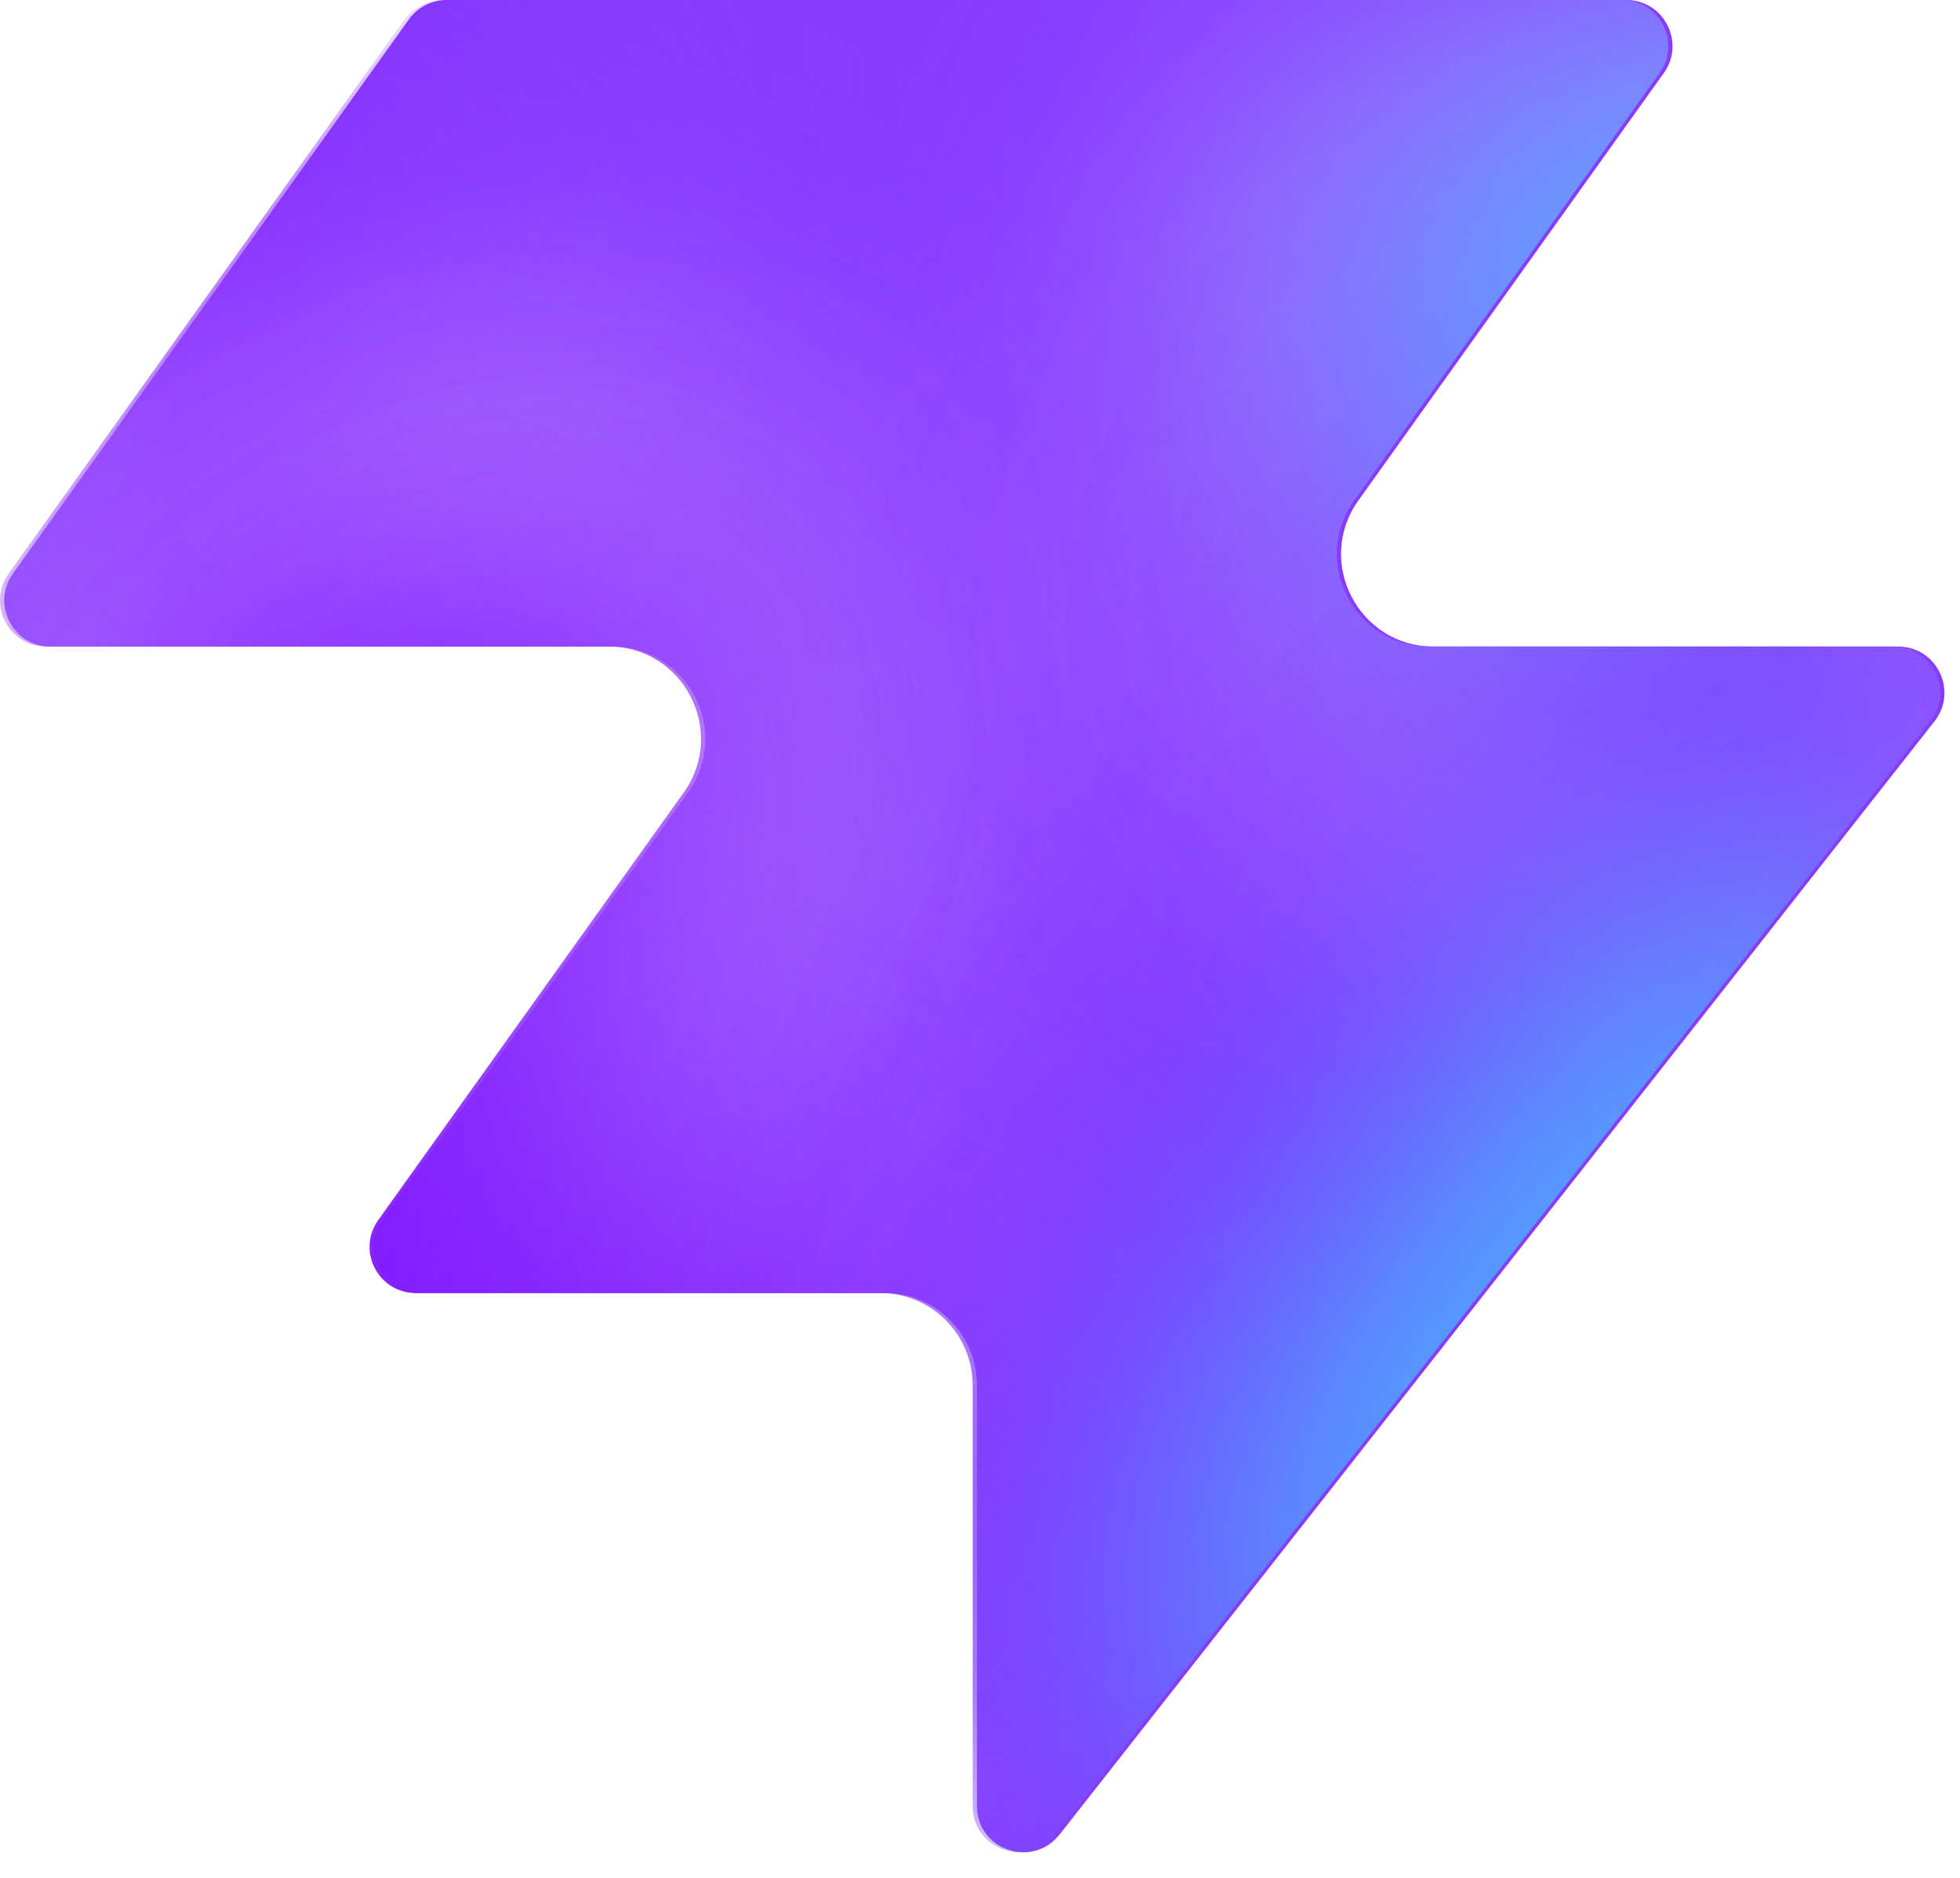
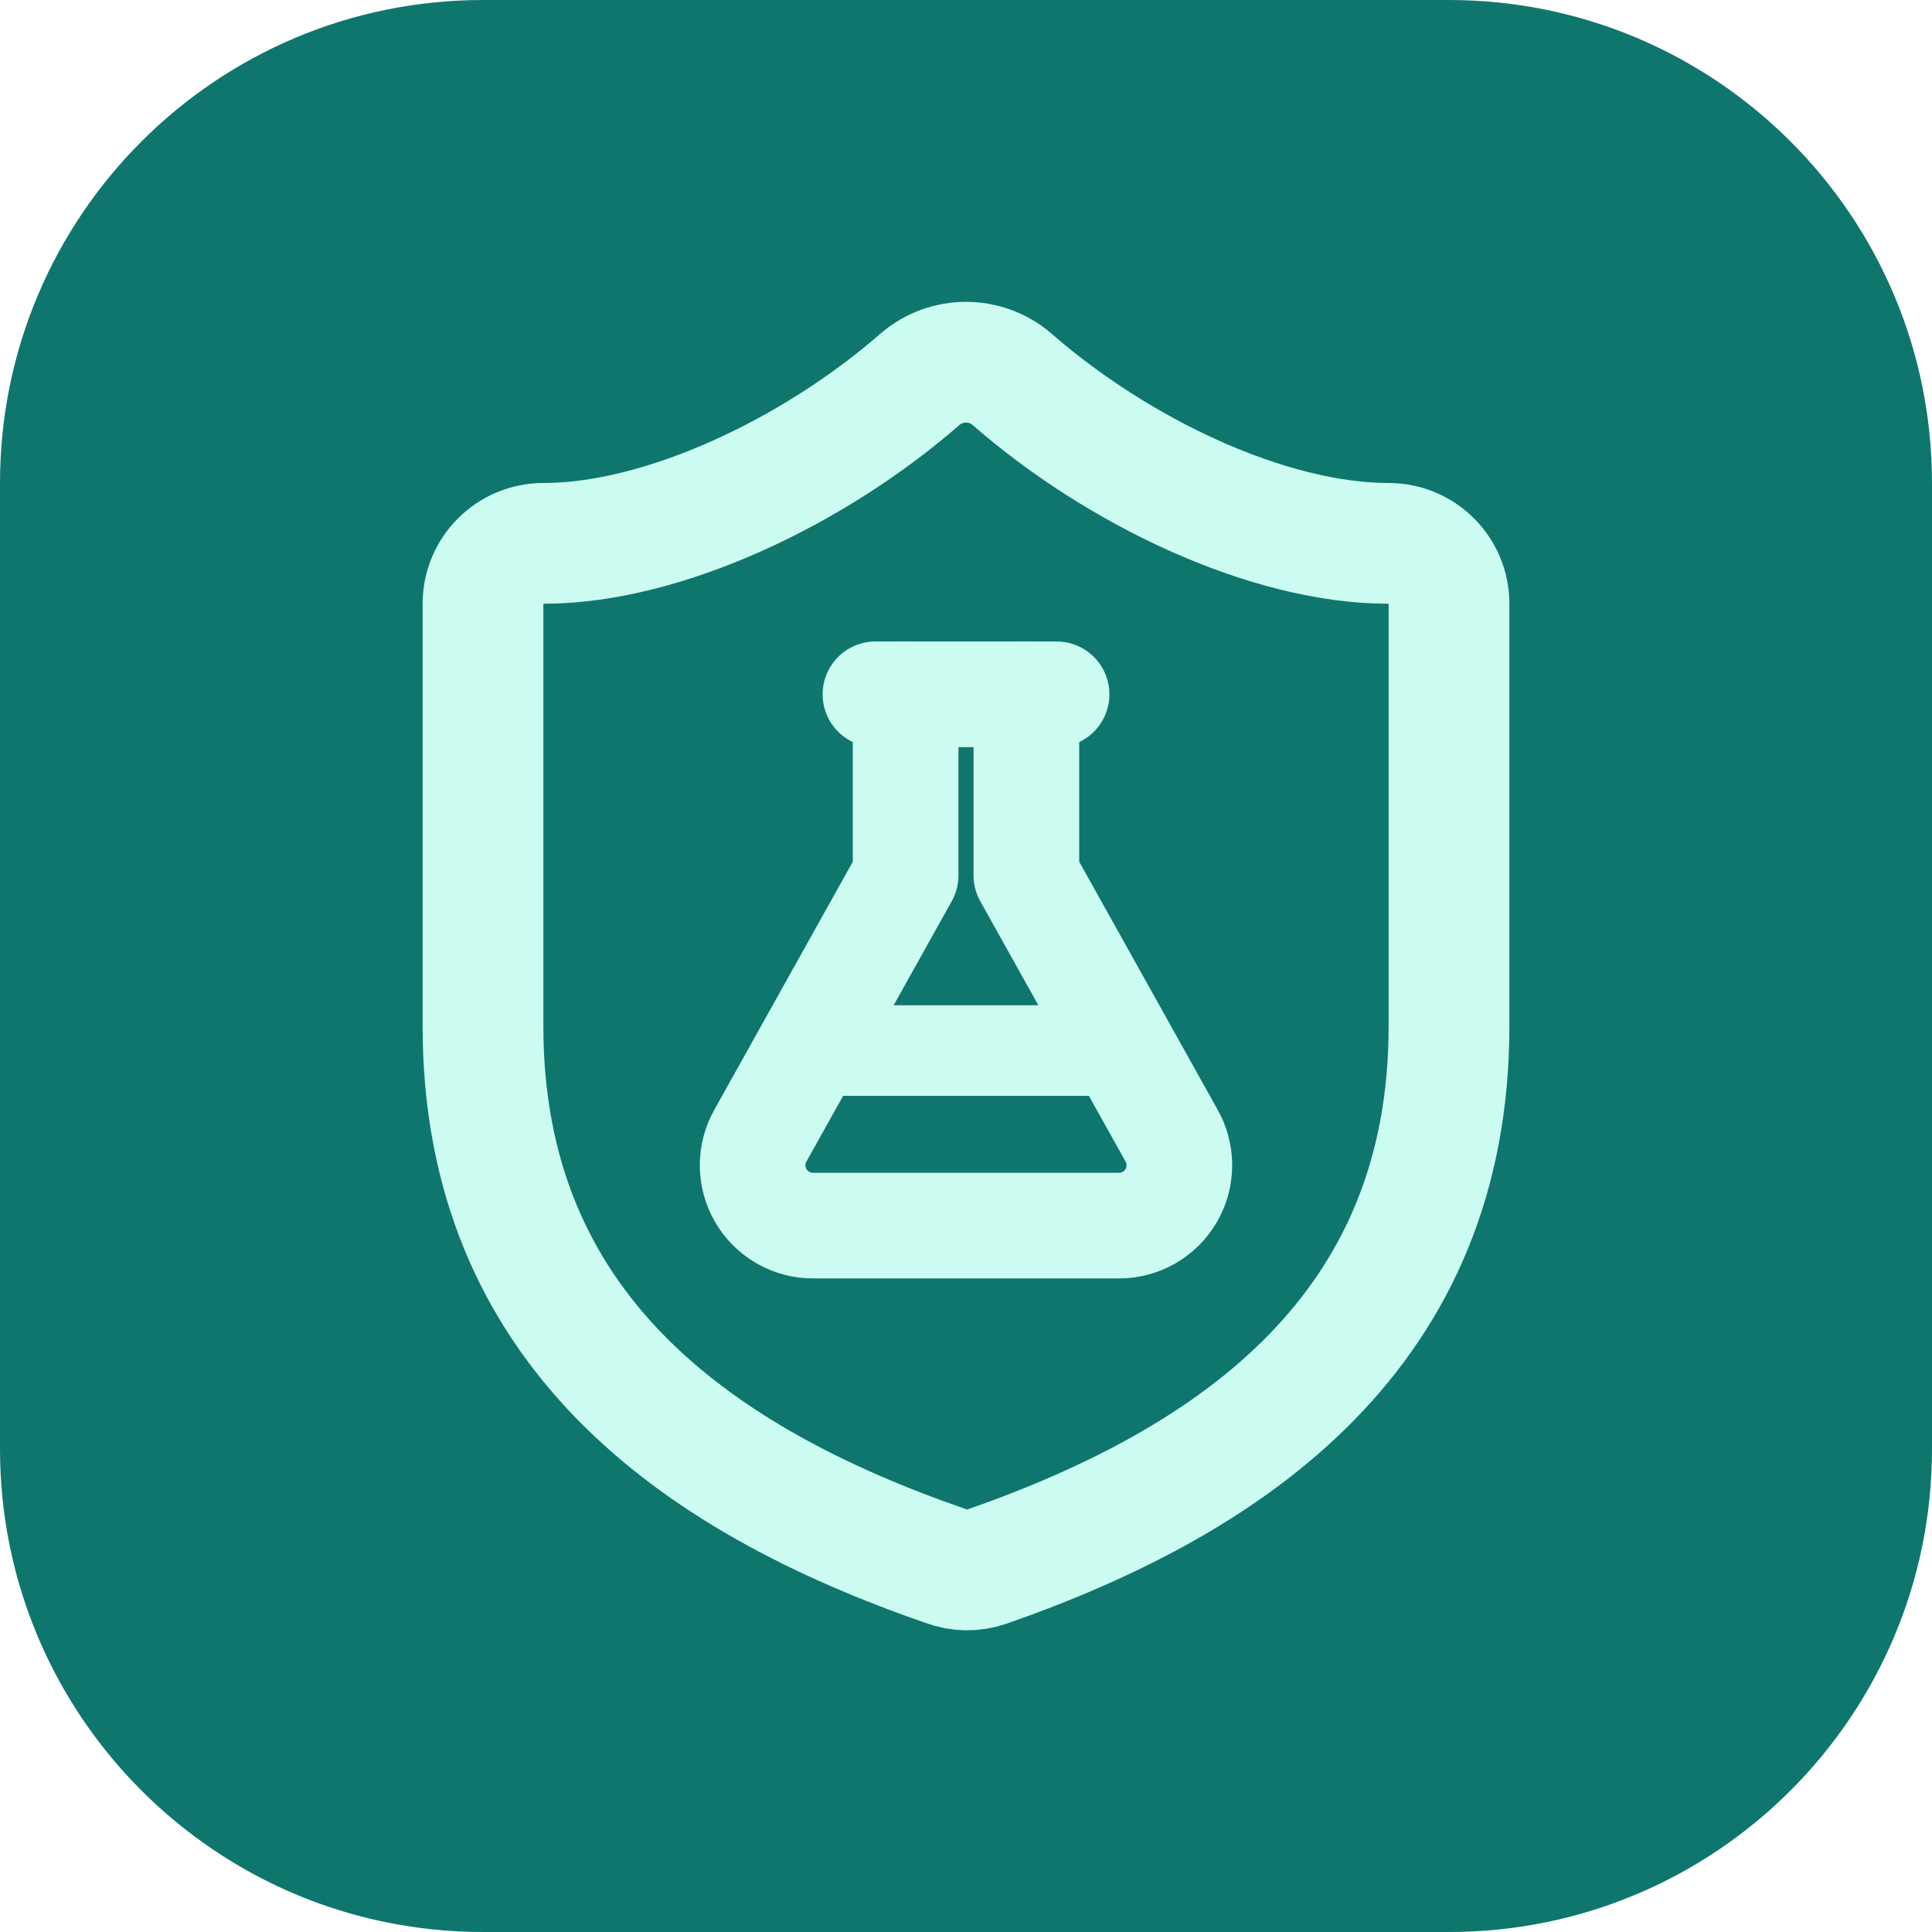
- <svg xmlns="http://www.w3.org/2000/svg" width="48" height="46" fill="none" viewBox="0 0 48 46">
-   <path fill="#863bff" d="M25.946 44.938c-.664.845-2.021.375-2.021-.698V33.937a2.26 2.26 0 0 0-2.262-2.262H10.287c-.92 0-1.456-1.04-.92-1.788l7.48-10.471c1.07-1.497 0-3.578-1.842-3.578H1.237c-.92 0-1.456-1.04-.92-1.788L10.013.474c.214-.297.556-.474.92-.474h28.894c.92 0 1.456 1.04.92 1.788l-7.48 10.471c-1.07 1.498 0 3.579 1.842 3.579h11.377c.943 0 1.473 1.088.89 1.83L25.947 44.94z" style="fill:#863bff;fill:color(display-p3 .525 .23 1);fill-opacity:1" />
-   <mask id="a" width="48" height="46" x="0" y="0" maskUnits="userSpaceOnUse" style="mask-type:alpha">
-     <path fill="#000" d="M25.842 44.938c-.664.844-2.021.375-2.021-.698V33.937a2.26 2.26 0 0 0-2.262-2.262H10.183c-.92 0-1.456-1.04-.92-1.788l7.48-10.471c1.07-1.498 0-3.579-1.842-3.579H1.133c-.92 0-1.456-1.04-.92-1.787L9.91.473c.214-.297.556-.474.92-.474h28.894c.92 0 1.456 1.04.92 1.788l-7.48 10.471c-1.07 1.498 0 3.578 1.842 3.578h11.377c.943 0 1.473 1.088.89 1.832L25.843 44.94z" style="fill:#000;fill-opacity:1" />
-   </mask>
-   <g mask="url(#a)">
-     <g filter="url(#b)">
-       <ellipse cx="5.508" cy="14.704" fill="#ede6ff" rx="5.508" ry="14.704" style="fill:#ede6ff;fill:color(display-p3 .927 .903 1);fill-opacity:1" transform="matrix(.00324 1 1 -.00324 -4.47 31.516)" />
-     </g>
-     <g filter="url(#c)">
-       <ellipse cx="10.399" cy="29.851" fill="#ede6ff" rx="10.399" ry="29.851" style="fill:#ede6ff;fill:color(display-p3 .927 .903 1);fill-opacity:1" transform="matrix(.00324 1 1 -.00324 -39.328 7.883)" />
-     </g>
-     <g filter="url(#d)">
-       <ellipse cx="5.508" cy="30.487" fill="#7e14ff" rx="5.508" ry="30.487" style="fill:#7e14ff;fill:color(display-p3 .492 .077 1);fill-opacity:1" transform="rotate(89.814 -25.913 -14.639)scale(1 -1)" />
-     </g>
-     <g filter="url(#e)">
-       <ellipse cx="5.508" cy="30.599" fill="#7e14ff" rx="5.508" ry="30.599" style="fill:#7e14ff;fill:color(display-p3 .492 .077 1);fill-opacity:1" transform="rotate(89.814 -32.644 -3.334)scale(1 -1)" />
-     </g>
-     <g filter="url(#f)">
-       <ellipse cx="5.508" cy="30.599" fill="#7e14ff" rx="5.508" ry="30.599" style="fill:#7e14ff;fill:color(display-p3 .492 .077 1);fill-opacity:1" transform="matrix(.00324 1 1 -.00324 -34.34 30.47)" />
-     </g>
-     <g filter="url(#g)">
-       <ellipse cx="14.072" cy="22.078" fill="#ede6ff" rx="14.072" ry="22.078" style="fill:#ede6ff;fill:color(display-p3 .927 .903 1);fill-opacity:1" transform="rotate(93.35 24.506 48.493)scale(-1 1)" />
-     </g>
-     <g filter="url(#h)">
-       <ellipse cx="3.47" cy="21.501" fill="#7e14ff" rx="3.47" ry="21.501" style="fill:#7e14ff;fill:color(display-p3 .492 .077 1);fill-opacity:1" transform="rotate(89.009 28.708 47.59)scale(-1 1)" />
-     </g>
-     <g filter="url(#i)">
-       <ellipse cx="3.47" cy="21.501" fill="#7e14ff" rx="3.47" ry="21.501" style="fill:#7e14ff;fill:color(display-p3 .492 .077 1);fill-opacity:1" transform="rotate(89.009 28.708 47.59)scale(-1 1)" />
-     </g>
-     <g filter="url(#j)">
-       <ellipse cx=".387" cy="8.972" fill="#7e14ff" rx="4.407" ry="29.108" style="fill:#7e14ff;fill:color(display-p3 .492 .077 1);fill-opacity:1" transform="rotate(39.51 .387 8.972)" />
-     </g>
-     <g filter="url(#k)">
-       <ellipse cx="47.523" cy="-6.092" fill="#7e14ff" rx="4.407" ry="29.108" style="fill:#7e14ff;fill:color(display-p3 .492 .077 1);fill-opacity:1" transform="rotate(37.892 47.523 -6.092)" />
-     </g>
-     <g filter="url(#l)">
-       <ellipse cx="41.412" cy="6.333" fill="#47bfff" rx="5.971" ry="9.665" style="fill:#47bfff;fill:color(display-p3 .28 .748 1);fill-opacity:1" transform="rotate(37.892 41.412 6.333)" />
-     </g>
-     <g filter="url(#m)">
-       <ellipse cx="-1.879" cy="38.332" fill="#7e14ff" rx="4.407" ry="29.108" style="fill:#7e14ff;fill:color(display-p3 .492 .077 1);fill-opacity:1" transform="rotate(37.892 -1.88 38.332)" />
-     </g>
-     <g filter="url(#n)">
-       <ellipse cx="-1.879" cy="38.332" fill="#7e14ff" rx="4.407" ry="29.108" style="fill:#7e14ff;fill:color(display-p3 .492 .077 1);fill-opacity:1" transform="rotate(37.892 -1.88 38.332)" />
-     </g>
-     <g filter="url(#o)">
-       <ellipse cx="35.651" cy="29.907" fill="#7e14ff" rx="4.407" ry="29.108" style="fill:#7e14ff;fill:color(display-p3 .492 .077 1);fill-opacity:1" transform="rotate(37.892 35.651 29.907)" />
-     </g>
-     <g filter="url(#p)">
-       <ellipse cx="38.418" cy="32.4" fill="#47bfff" rx="5.971" ry="15.297" style="fill:#47bfff;fill:color(display-p3 .28 .748 1);fill-opacity:1" transform="rotate(37.892 38.418 32.4)" />
-     </g>
+ <svg xmlns="http://www.w3.org/2000/svg" width="32" height="32" viewBox="0 0 32 32" fill="none">
+   <rect width="32" height="32" rx="8" fill="#0F766E" />
+   <g transform="translate(4 4)" stroke="#CCFBF1" stroke-linecap="round" stroke-linejoin="round">
+     <path stroke-width="2" d="M20 13c0 5-3.5 7.5-7.66 8.95a1 1 0 0 1-.67-.01C7.5 20.5 4 18 4 13V6a1 1 0 0 1 1-1c2 0 4.5-1.2 6.24-2.72a1.17 1.17 0 0 1 1.52 0C14.51 3.81 17 5 19 5a1 1 0 0 1 1 1z" />
+     <path stroke-width="1.75" d="M10.5 7.5h3" />
+     <path stroke-width="1.75" d="M11 7.5v3l-2.4 4.3a1 1 0 0 0 .87 1.5h5.06a1 1 0 0 0 .87-1.5L13 10.5v-3" />
+     <path stroke-width="1.5" d="M9.7 13.4h4.6" />
  </g>
-   <defs>
-     <filter id="b" width="60.045" height="41.654" x="-19.77" y="16.149" color-interpolation-filters="sRGB" filterUnits="userSpaceOnUse">
-       <feFlood flood-opacity="0" result="BackgroundImageFix" />
-       <feBlend in="SourceGraphic" in2="BackgroundImageFix" result="shape" />
-       <feGaussianBlur result="effect1_foregroundBlur_2002_17158" stdDeviation="7.659" />
-     </filter>
-     <filter id="c" width="90.34" height="51.437" x="-54.613" y="-7.533" color-interpolation-filters="sRGB" filterUnits="userSpaceOnUse">
-       <feFlood flood-opacity="0" result="BackgroundImageFix" />
-       <feBlend in="SourceGraphic" in2="BackgroundImageFix" result="shape" />
-       <feGaussianBlur result="effect1_foregroundBlur_2002_17158" stdDeviation="7.659" />
-     </filter>
-     <filter id="d" width="79.355" height="29.4" x="-49.64" y="2.03" color-interpolation-filters="sRGB" filterUnits="userSpaceOnUse">
-       <feFlood flood-opacity="0" result="BackgroundImageFix" />
-       <feBlend in="SourceGraphic" in2="BackgroundImageFix" result="shape" />
-       <feGaussianBlur result="effect1_foregroundBlur_2002_17158" stdDeviation="4.596" />
-     </filter>
-     <filter id="e" width="79.579" height="29.4" x="-45.045" y="20.029" color-interpolation-filters="sRGB" filterUnits="userSpaceOnUse">
-       <feFlood flood-opacity="0" result="BackgroundImageFix" />
-       <feBlend in="SourceGraphic" in2="BackgroundImageFix" result="shape" />
-       <feGaussianBlur result="effect1_foregroundBlur_2002_17158" stdDeviation="4.596" />
-     </filter>
-     <filter id="f" width="79.579" height="29.4" x="-43.513" y="21.178" color-interpolation-filters="sRGB" filterUnits="userSpaceOnUse">
-       <feFlood flood-opacity="0" result="BackgroundImageFix" />
-       <feBlend in="SourceGraphic" in2="BackgroundImageFix" result="shape" />
-       <feGaussianBlur result="effect1_foregroundBlur_2002_17158" stdDeviation="4.596" />
-     </filter>
-     <filter id="g" width="74.749" height="58.852" x="15.756" y="-17.901" color-interpolation-filters="sRGB" filterUnits="userSpaceOnUse">
-       <feFlood flood-opacity="0" result="BackgroundImageFix" />
-       <feBlend in="SourceGraphic" in2="BackgroundImageFix" result="shape" />
-       <feGaussianBlur result="effect1_foregroundBlur_2002_17158" stdDeviation="7.659" />
-     </filter>
-     <filter id="h" width="61.377" height="25.362" x="23.548" y="2.284" color-interpolation-filters="sRGB" filterUnits="userSpaceOnUse">
-       <feFlood flood-opacity="0" result="BackgroundImageFix" />
-       <feBlend in="SourceGraphic" in2="BackgroundImageFix" result="shape" />
-       <feGaussianBlur result="effect1_foregroundBlur_2002_17158" stdDeviation="4.596" />
-     </filter>
-     <filter id="i" width="61.377" height="25.362" x="23.548" y="2.284" color-interpolation-filters="sRGB" filterUnits="userSpaceOnUse">
-       <feFlood flood-opacity="0" result="BackgroundImageFix" />
-       <feBlend in="SourceGraphic" in2="BackgroundImageFix" result="shape" />
-       <feGaussianBlur result="effect1_foregroundBlur_2002_17158" stdDeviation="4.596" />
-     </filter>
-     <filter id="j" width="56.045" height="63.649" x="-27.636" y="-22.853" color-interpolation-filters="sRGB" filterUnits="userSpaceOnUse">
-       <feFlood flood-opacity="0" result="BackgroundImageFix" />
-       <feBlend in="SourceGraphic" in2="BackgroundImageFix" result="shape" />
-       <feGaussianBlur result="effect1_foregroundBlur_2002_17158" stdDeviation="4.596" />
-     </filter>
-     <filter id="k" width="54.814" height="64.646" x="20.116" y="-38.415" color-interpolation-filters="sRGB" filterUnits="userSpaceOnUse">
-       <feFlood flood-opacity="0" result="BackgroundImageFix" />
-       <feBlend in="SourceGraphic" in2="BackgroundImageFix" result="shape" />
-       <feGaussianBlur result="effect1_foregroundBlur_2002_17158" stdDeviation="4.596" />
-     </filter>
-     <filter id="l" width="33.541" height="35.313" x="24.641" y="-11.323" color-interpolation-filters="sRGB" filterUnits="userSpaceOnUse">
-       <feFlood flood-opacity="0" result="BackgroundImageFix" />
-       <feBlend in="SourceGraphic" in2="BackgroundImageFix" result="shape" />
-       <feGaussianBlur result="effect1_foregroundBlur_2002_17158" stdDeviation="4.596" />
-     </filter>
-     <filter id="m" width="54.814" height="64.646" x="-29.286" y="6.009" color-interpolation-filters="sRGB" filterUnits="userSpaceOnUse">
-       <feFlood flood-opacity="0" result="BackgroundImageFix" />
-       <feBlend in="SourceGraphic" in2="BackgroundImageFix" result="shape" />
-       <feGaussianBlur result="effect1_foregroundBlur_2002_17158" stdDeviation="4.596" />
-     </filter>
-     <filter id="n" width="54.814" height="64.646" x="-29.286" y="6.009" color-interpolation-filters="sRGB" filterUnits="userSpaceOnUse">
-       <feFlood flood-opacity="0" result="BackgroundImageFix" />
-       <feBlend in="SourceGraphic" in2="BackgroundImageFix" result="shape" />
-       <feGaussianBlur result="effect1_foregroundBlur_2002_17158" stdDeviation="4.596" />
-     </filter>
-     <filter id="o" width="54.814" height="64.646" x="8.244" y="-2.416" color-interpolation-filters="sRGB" filterUnits="userSpaceOnUse">
-       <feFlood flood-opacity="0" result="BackgroundImageFix" />
-       <feBlend in="SourceGraphic" in2="BackgroundImageFix" result="shape" />
-       <feGaussianBlur result="effect1_foregroundBlur_2002_17158" stdDeviation="4.596" />
-     </filter>
-     <filter id="p" width="39.409" height="43.623" x="18.713" y="10.588" color-interpolation-filters="sRGB" filterUnits="userSpaceOnUse">
-       <feFlood flood-opacity="0" result="BackgroundImageFix" />
-       <feBlend in="SourceGraphic" in2="BackgroundImageFix" result="shape" />
-       <feGaussianBlur result="effect1_foregroundBlur_2002_17158" stdDeviation="4.596" />
-     </filter>
-   </defs>
</svg>
